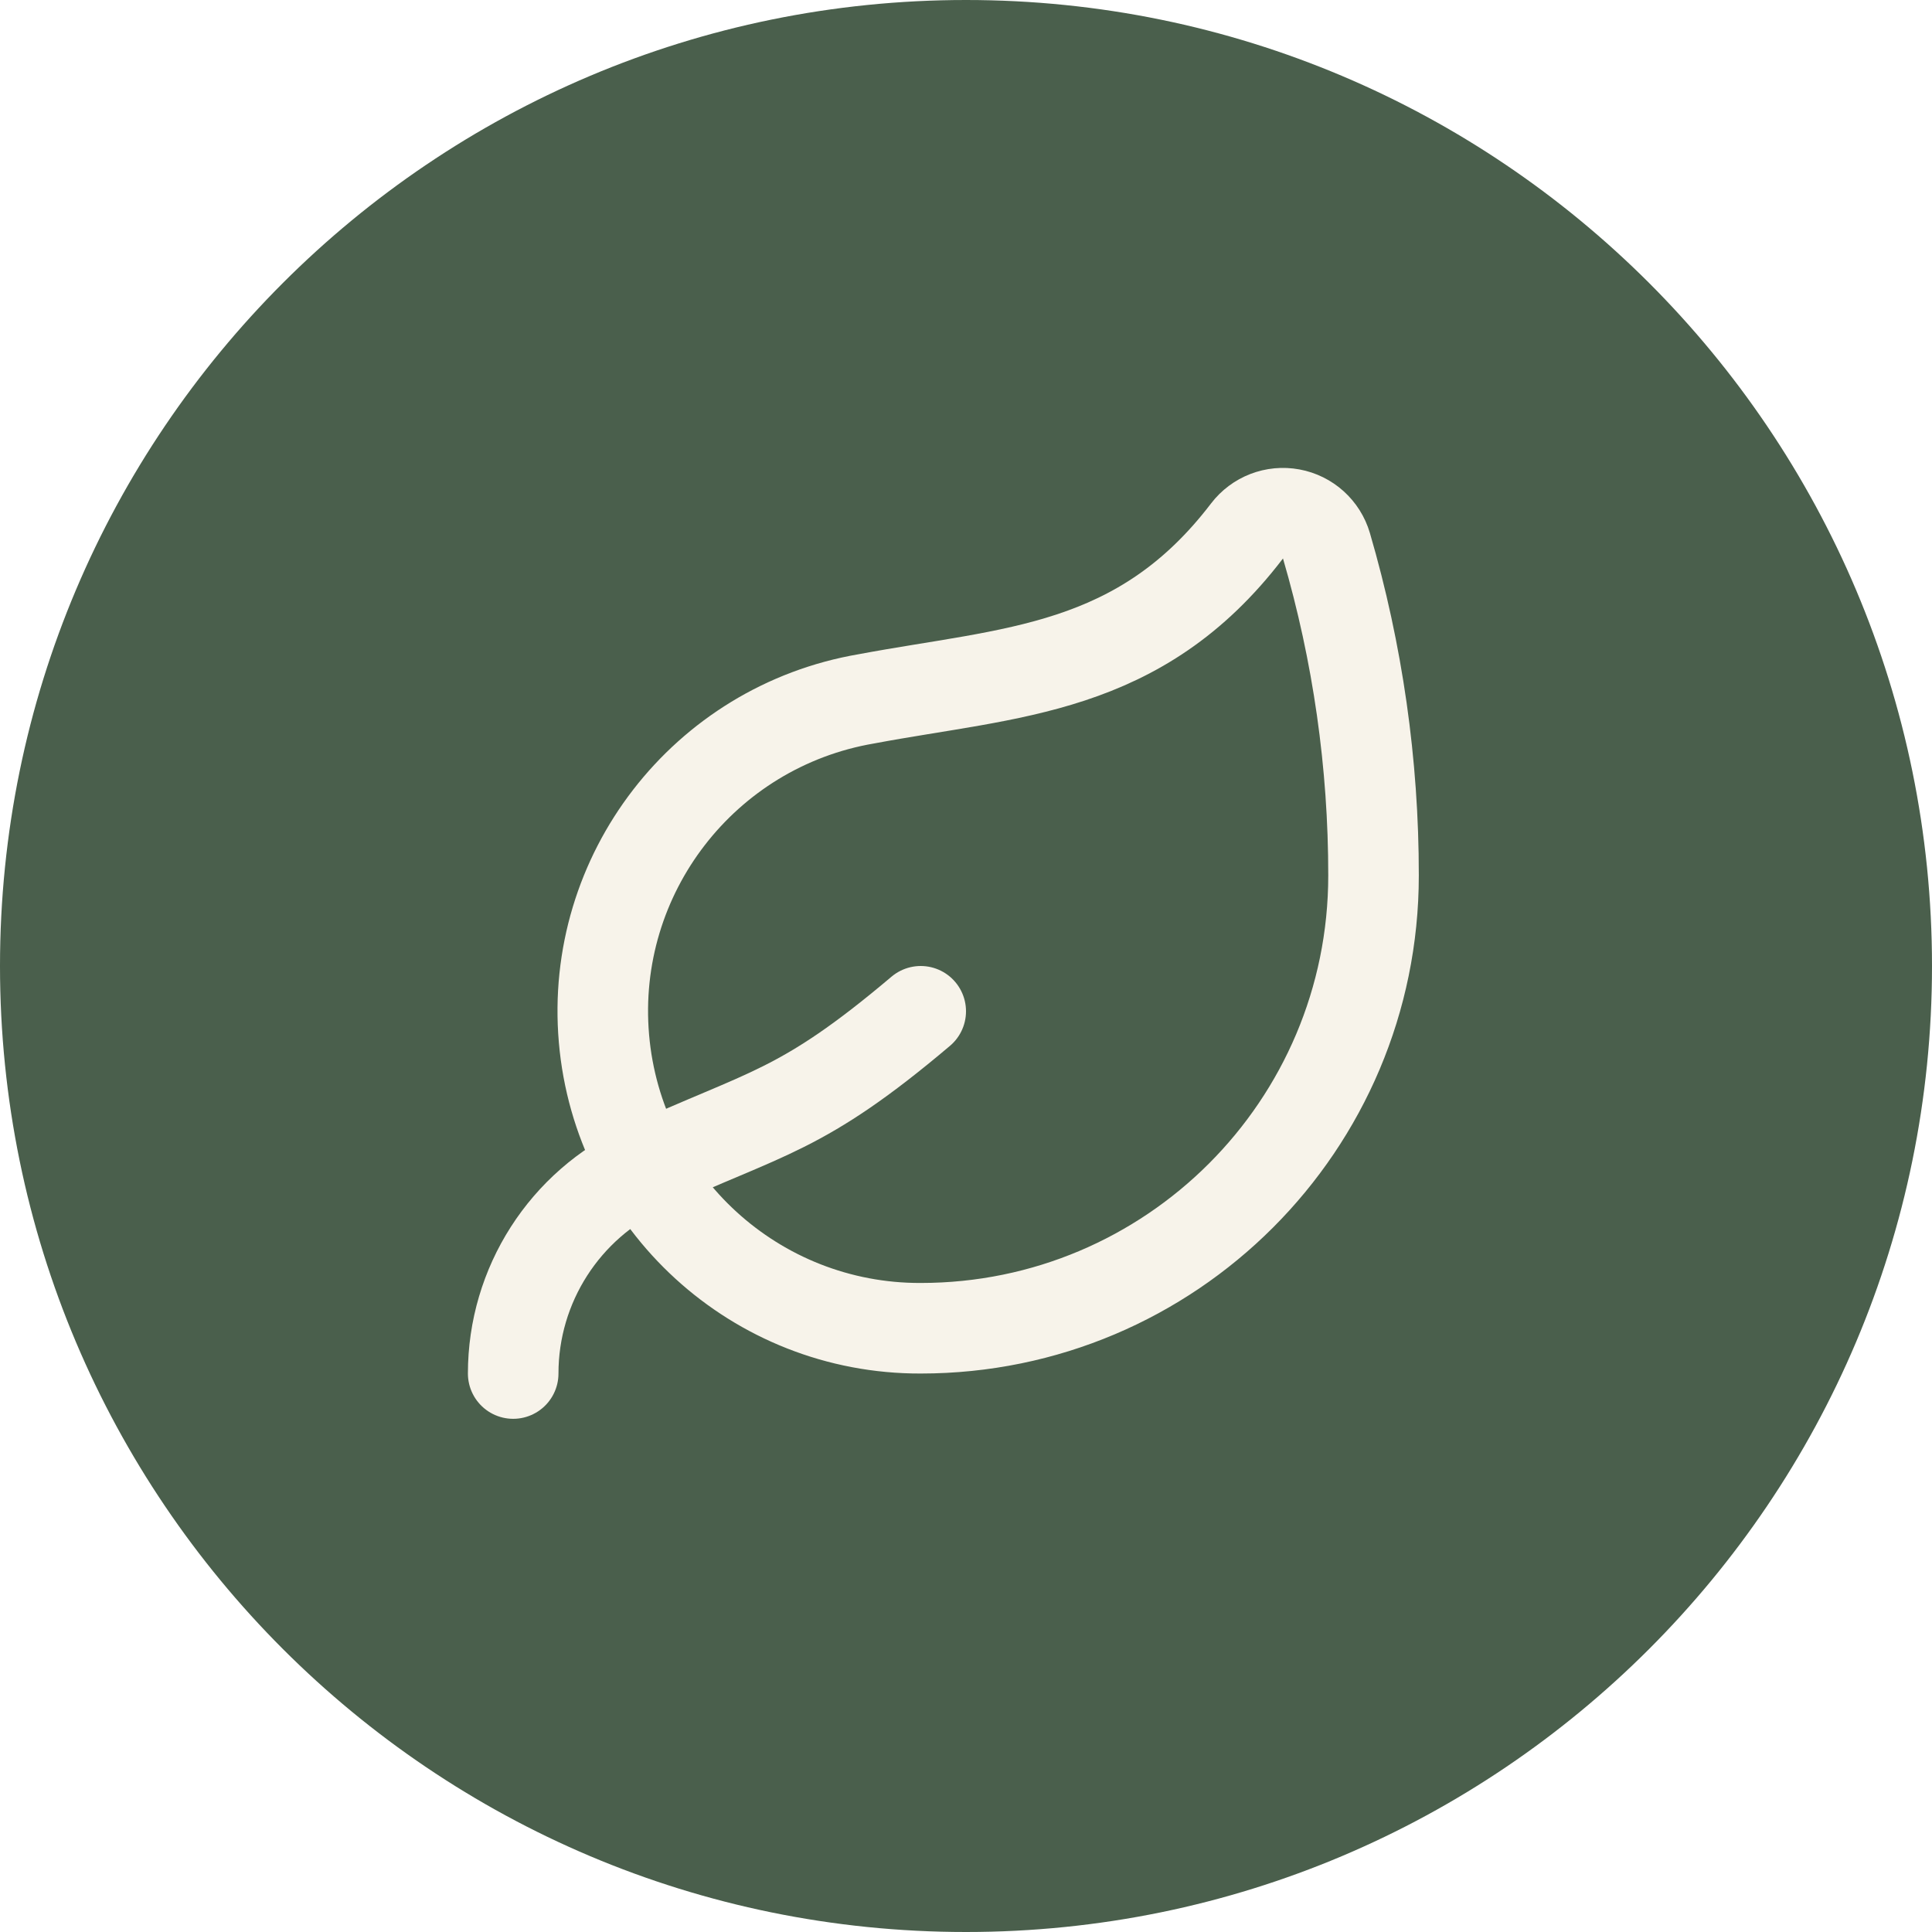
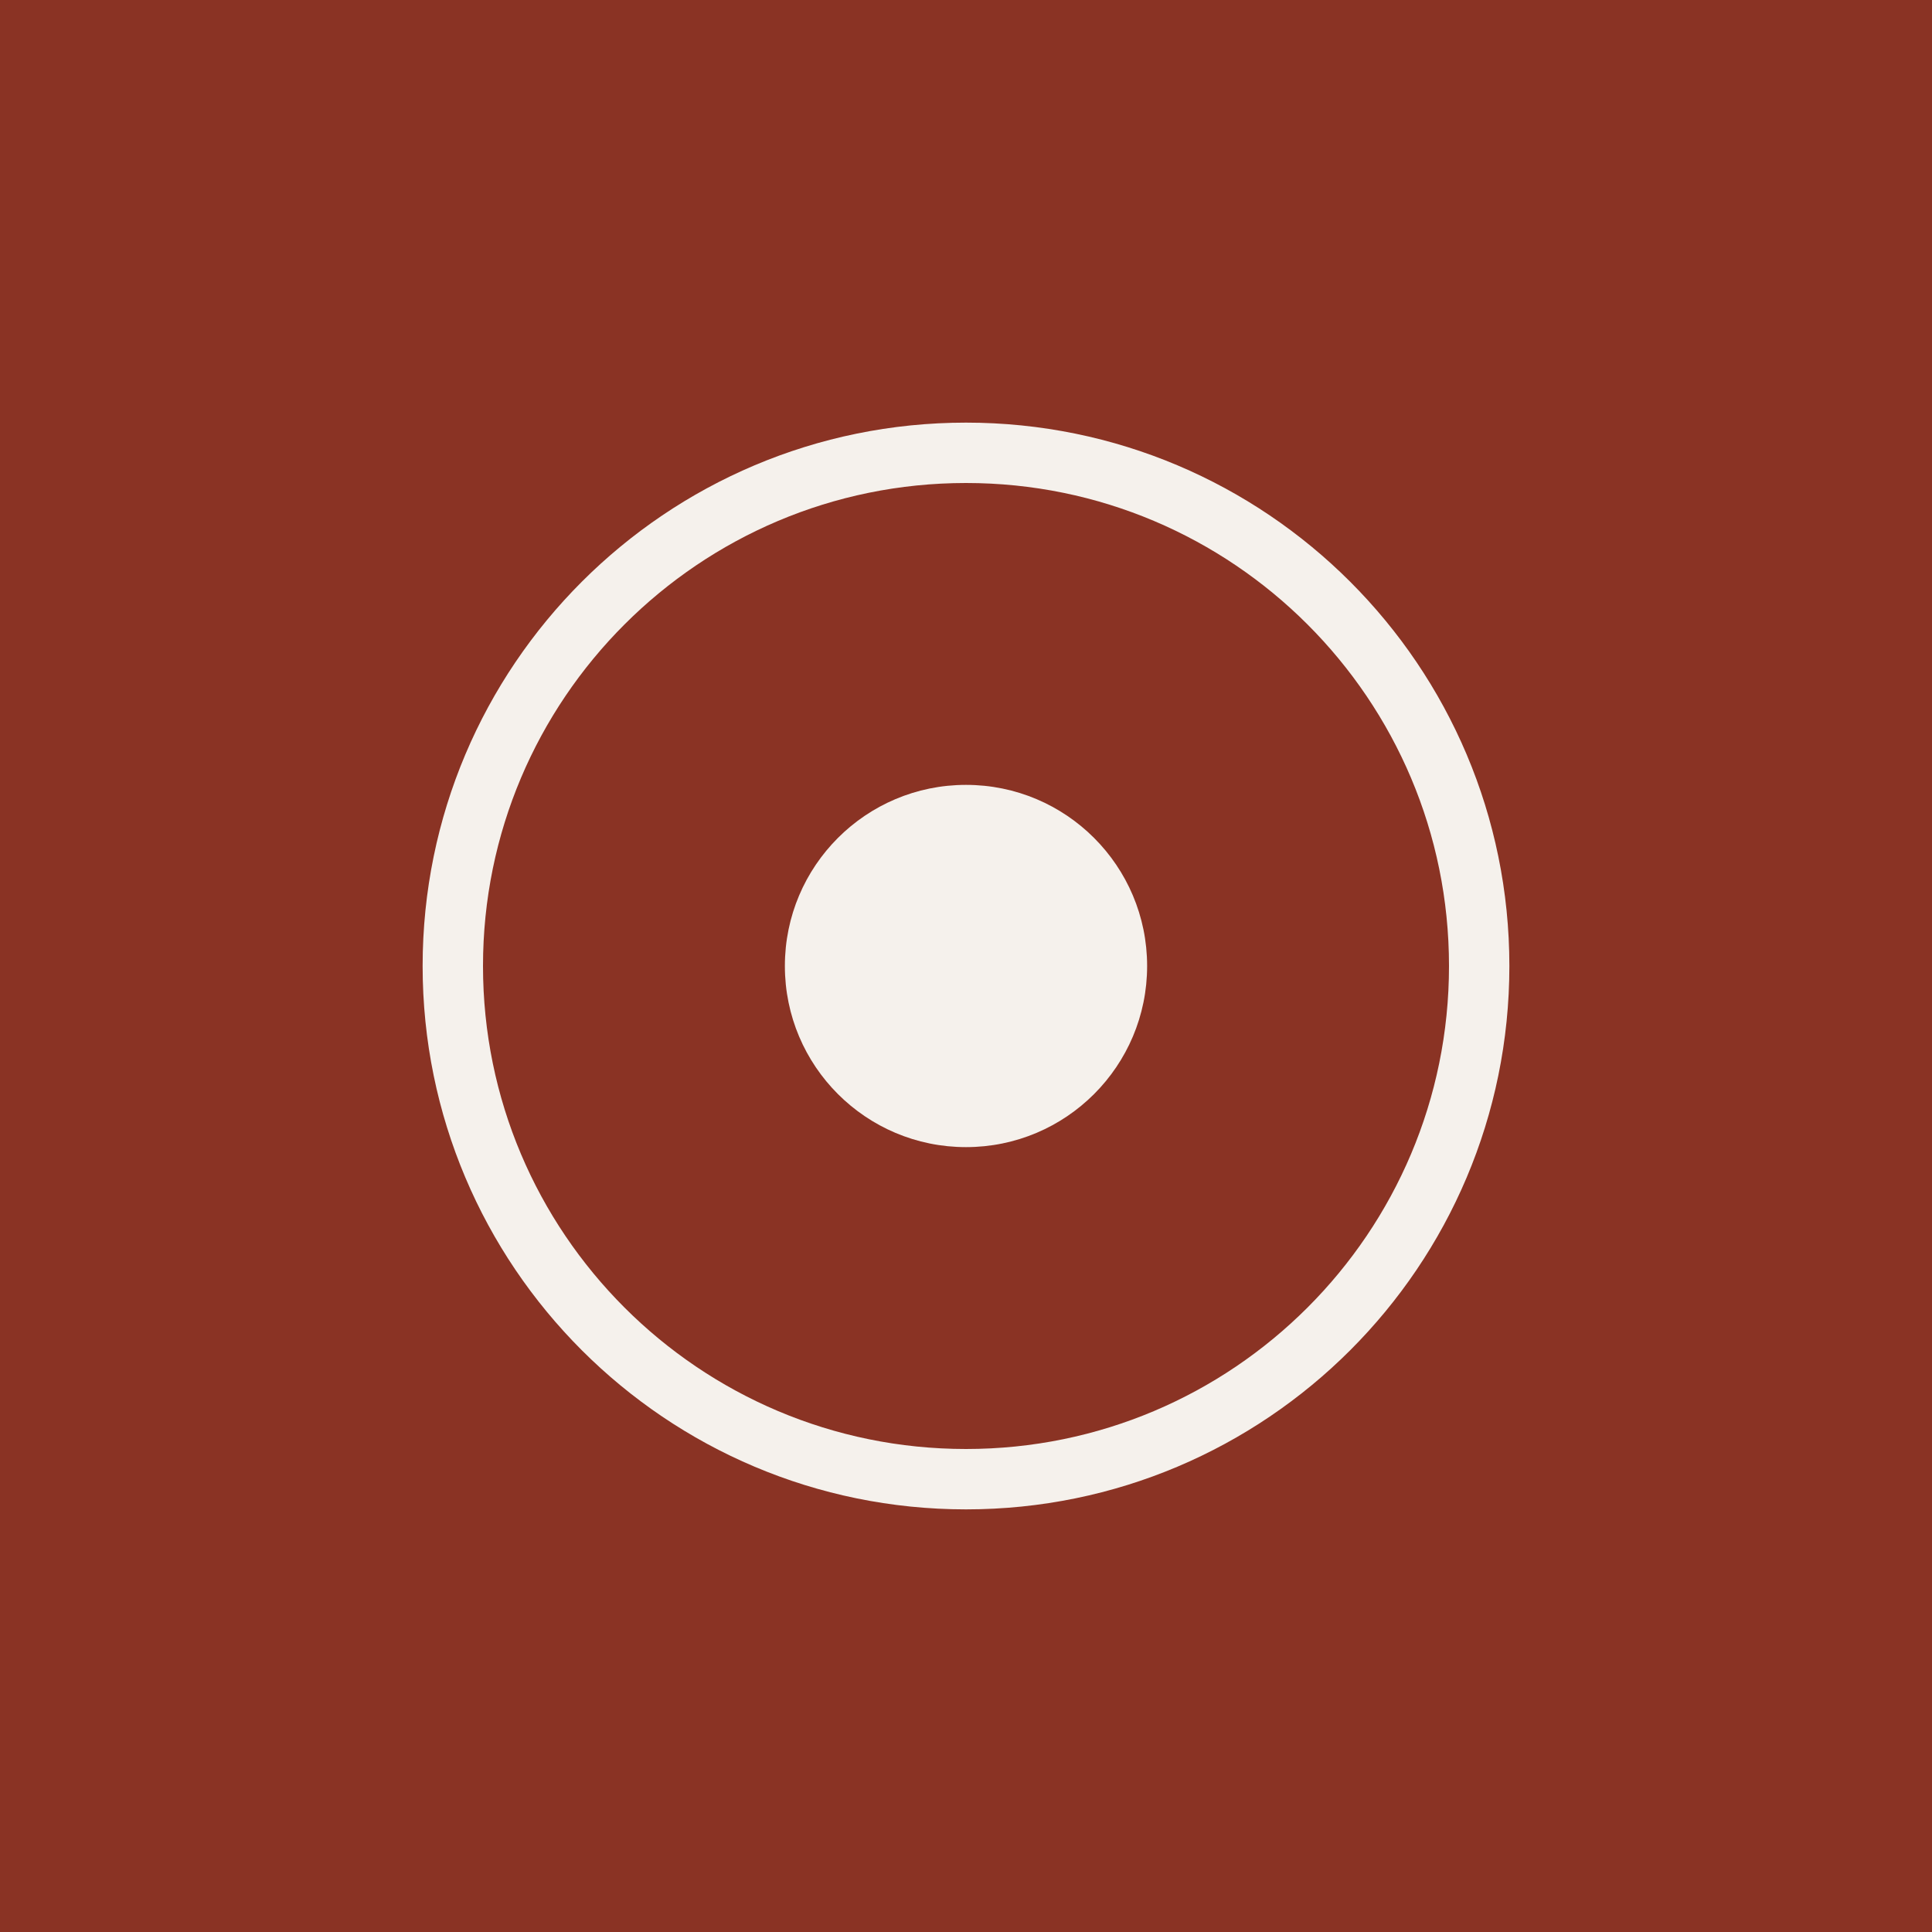
<svg xmlns="http://www.w3.org/2000/svg" viewBox="0 0 64 64">
-   <circle cx="32" cy="32" r="32" fill="#4a5f4c" />
-   <g transform="translate(14 14) scale(1.5)" fill="none" stroke="#f7f3ea" stroke-width="2" stroke-linecap="round" stroke-linejoin="round">
-     <path d="M11 20a10 10 0 0010-10 25.9 25.9 0 00-1.04-7.281 1 1 0 00-1.755-.325C15.833 5.5 13 5.5 9.8 6.1A7 7 0 0011 20" />
-     <path d="M2 21a5 5 0 012.911-4.544C7.613 15.212 8.351 15.24 11 13" />
-   </g>
+   <rect width="64" height="64" fill="#8a3324" />
+   <circle cx="32" cy="32" r="17" fill="none" stroke="#f5f1ec" stroke-width="2" />
+   <circle cx="32" cy="32" r="6" fill="#f5f1ec" />
</svg>
